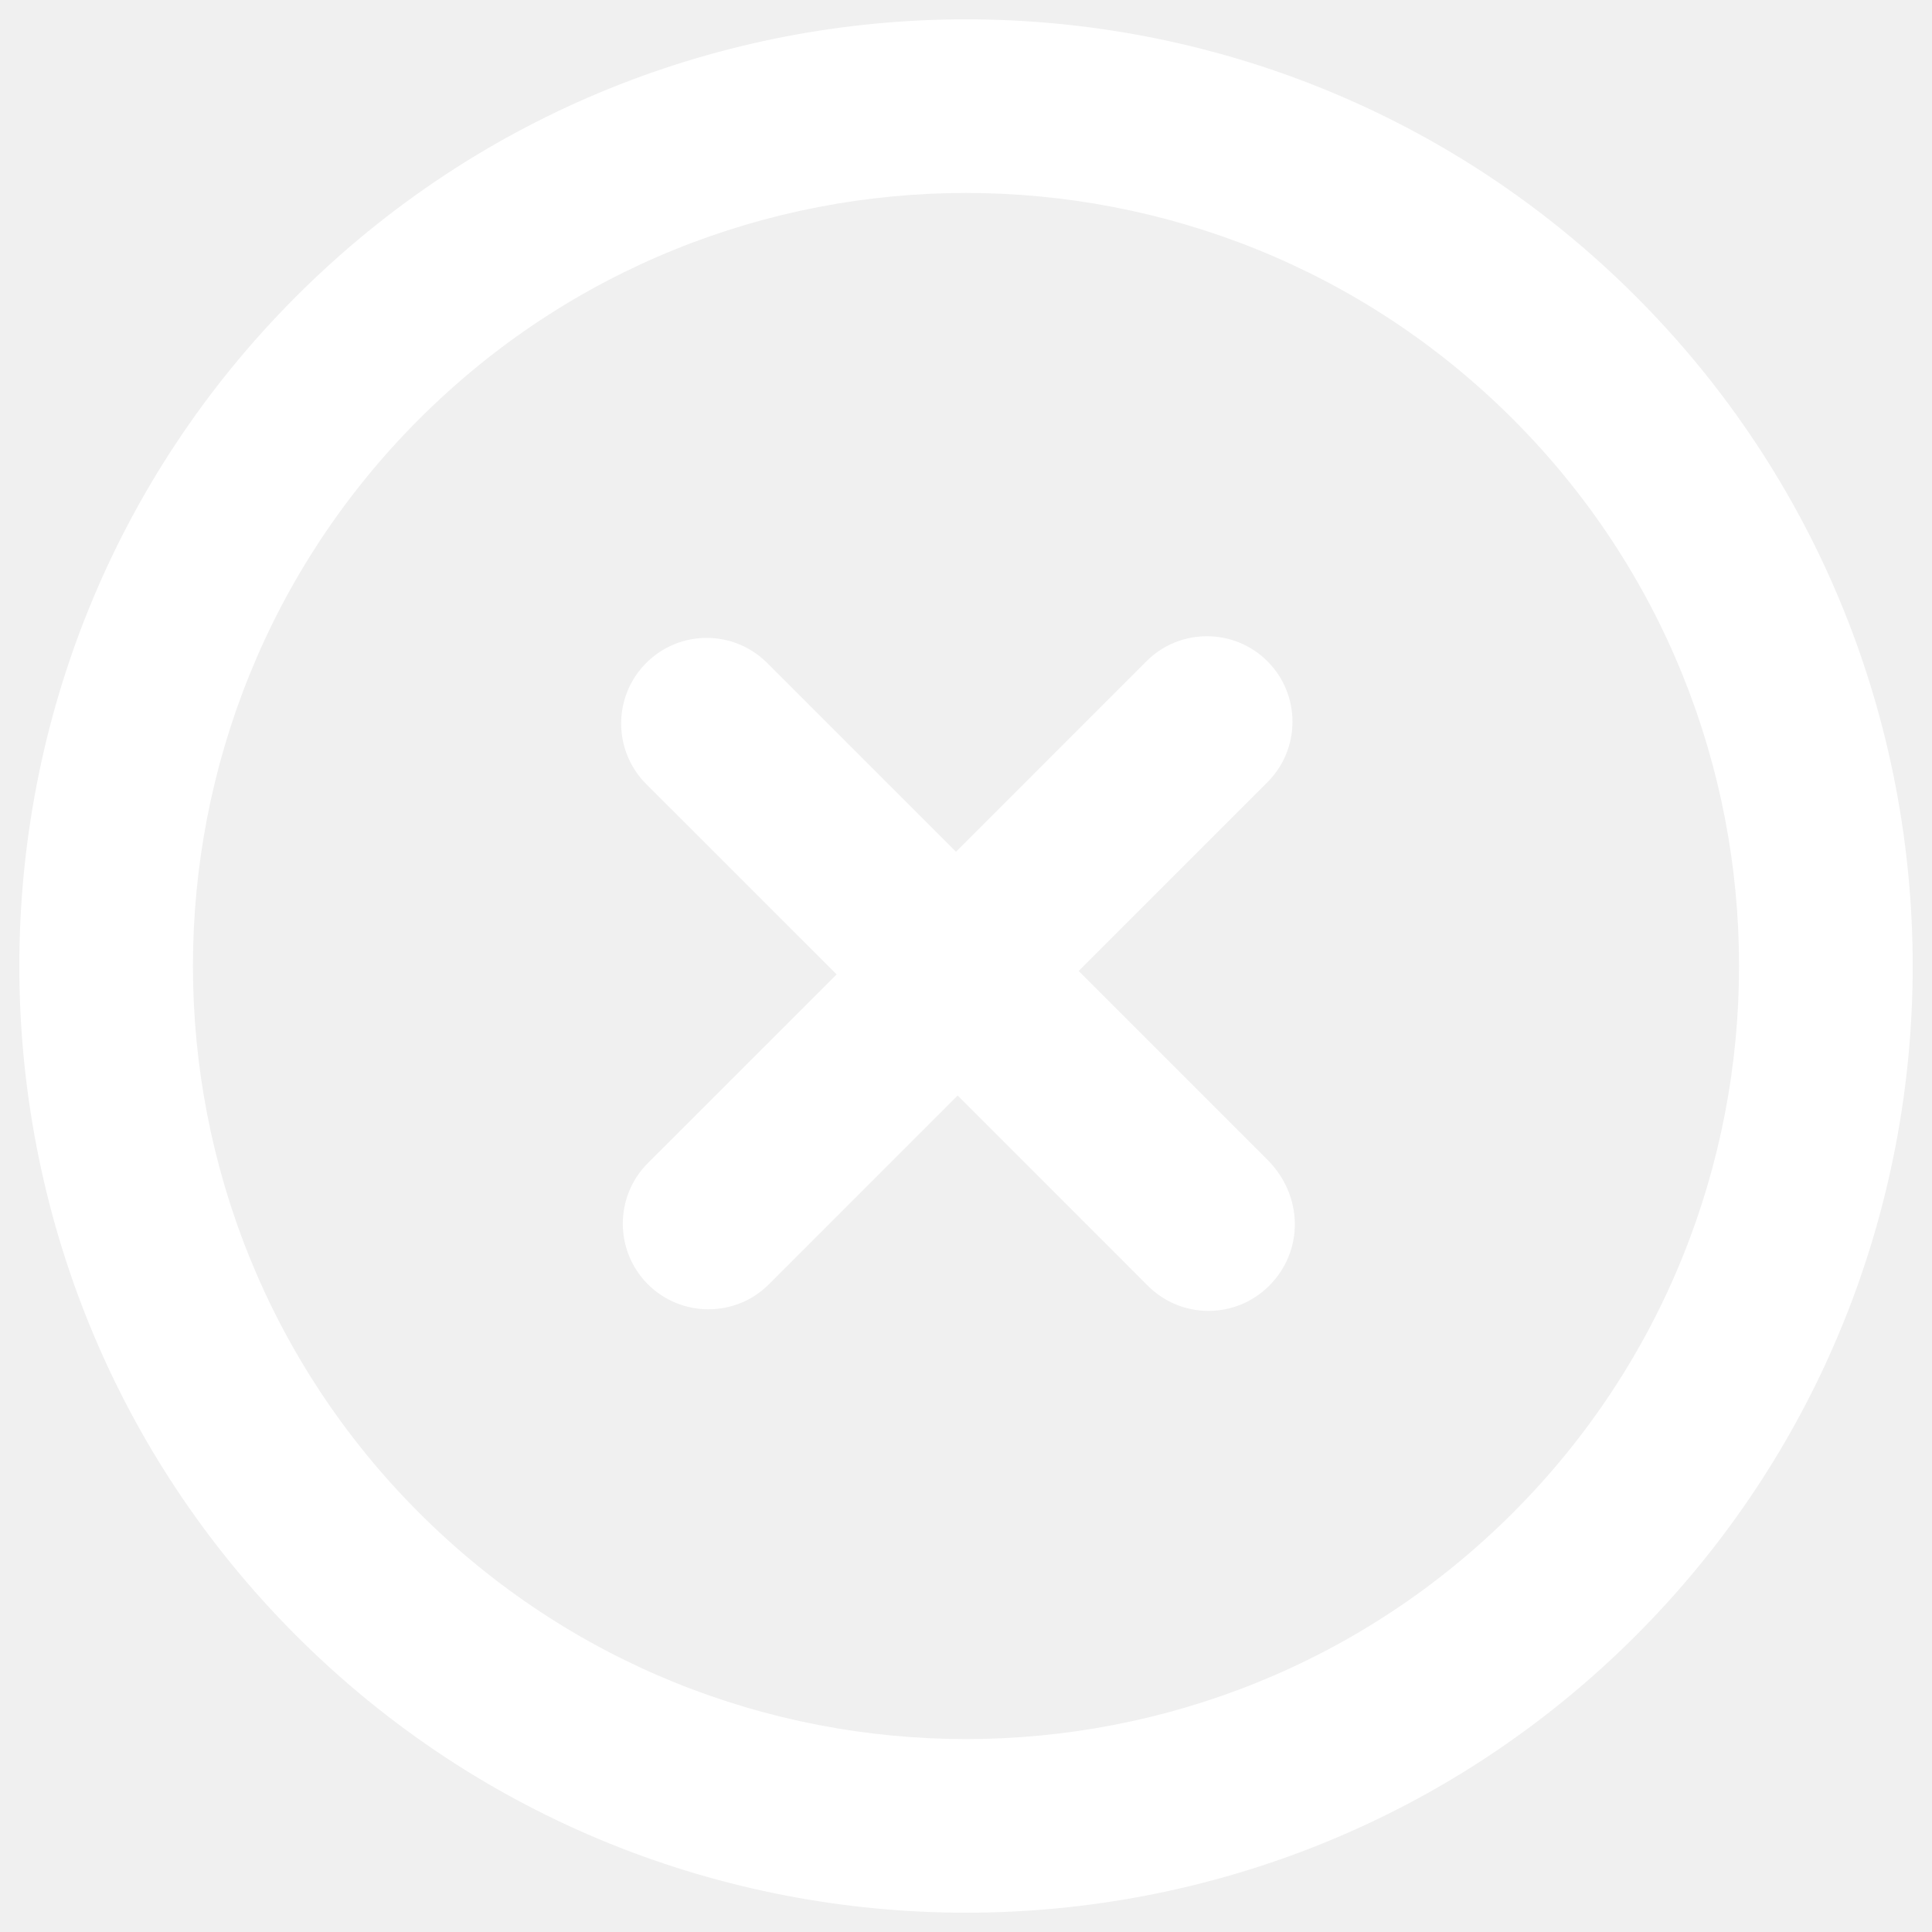
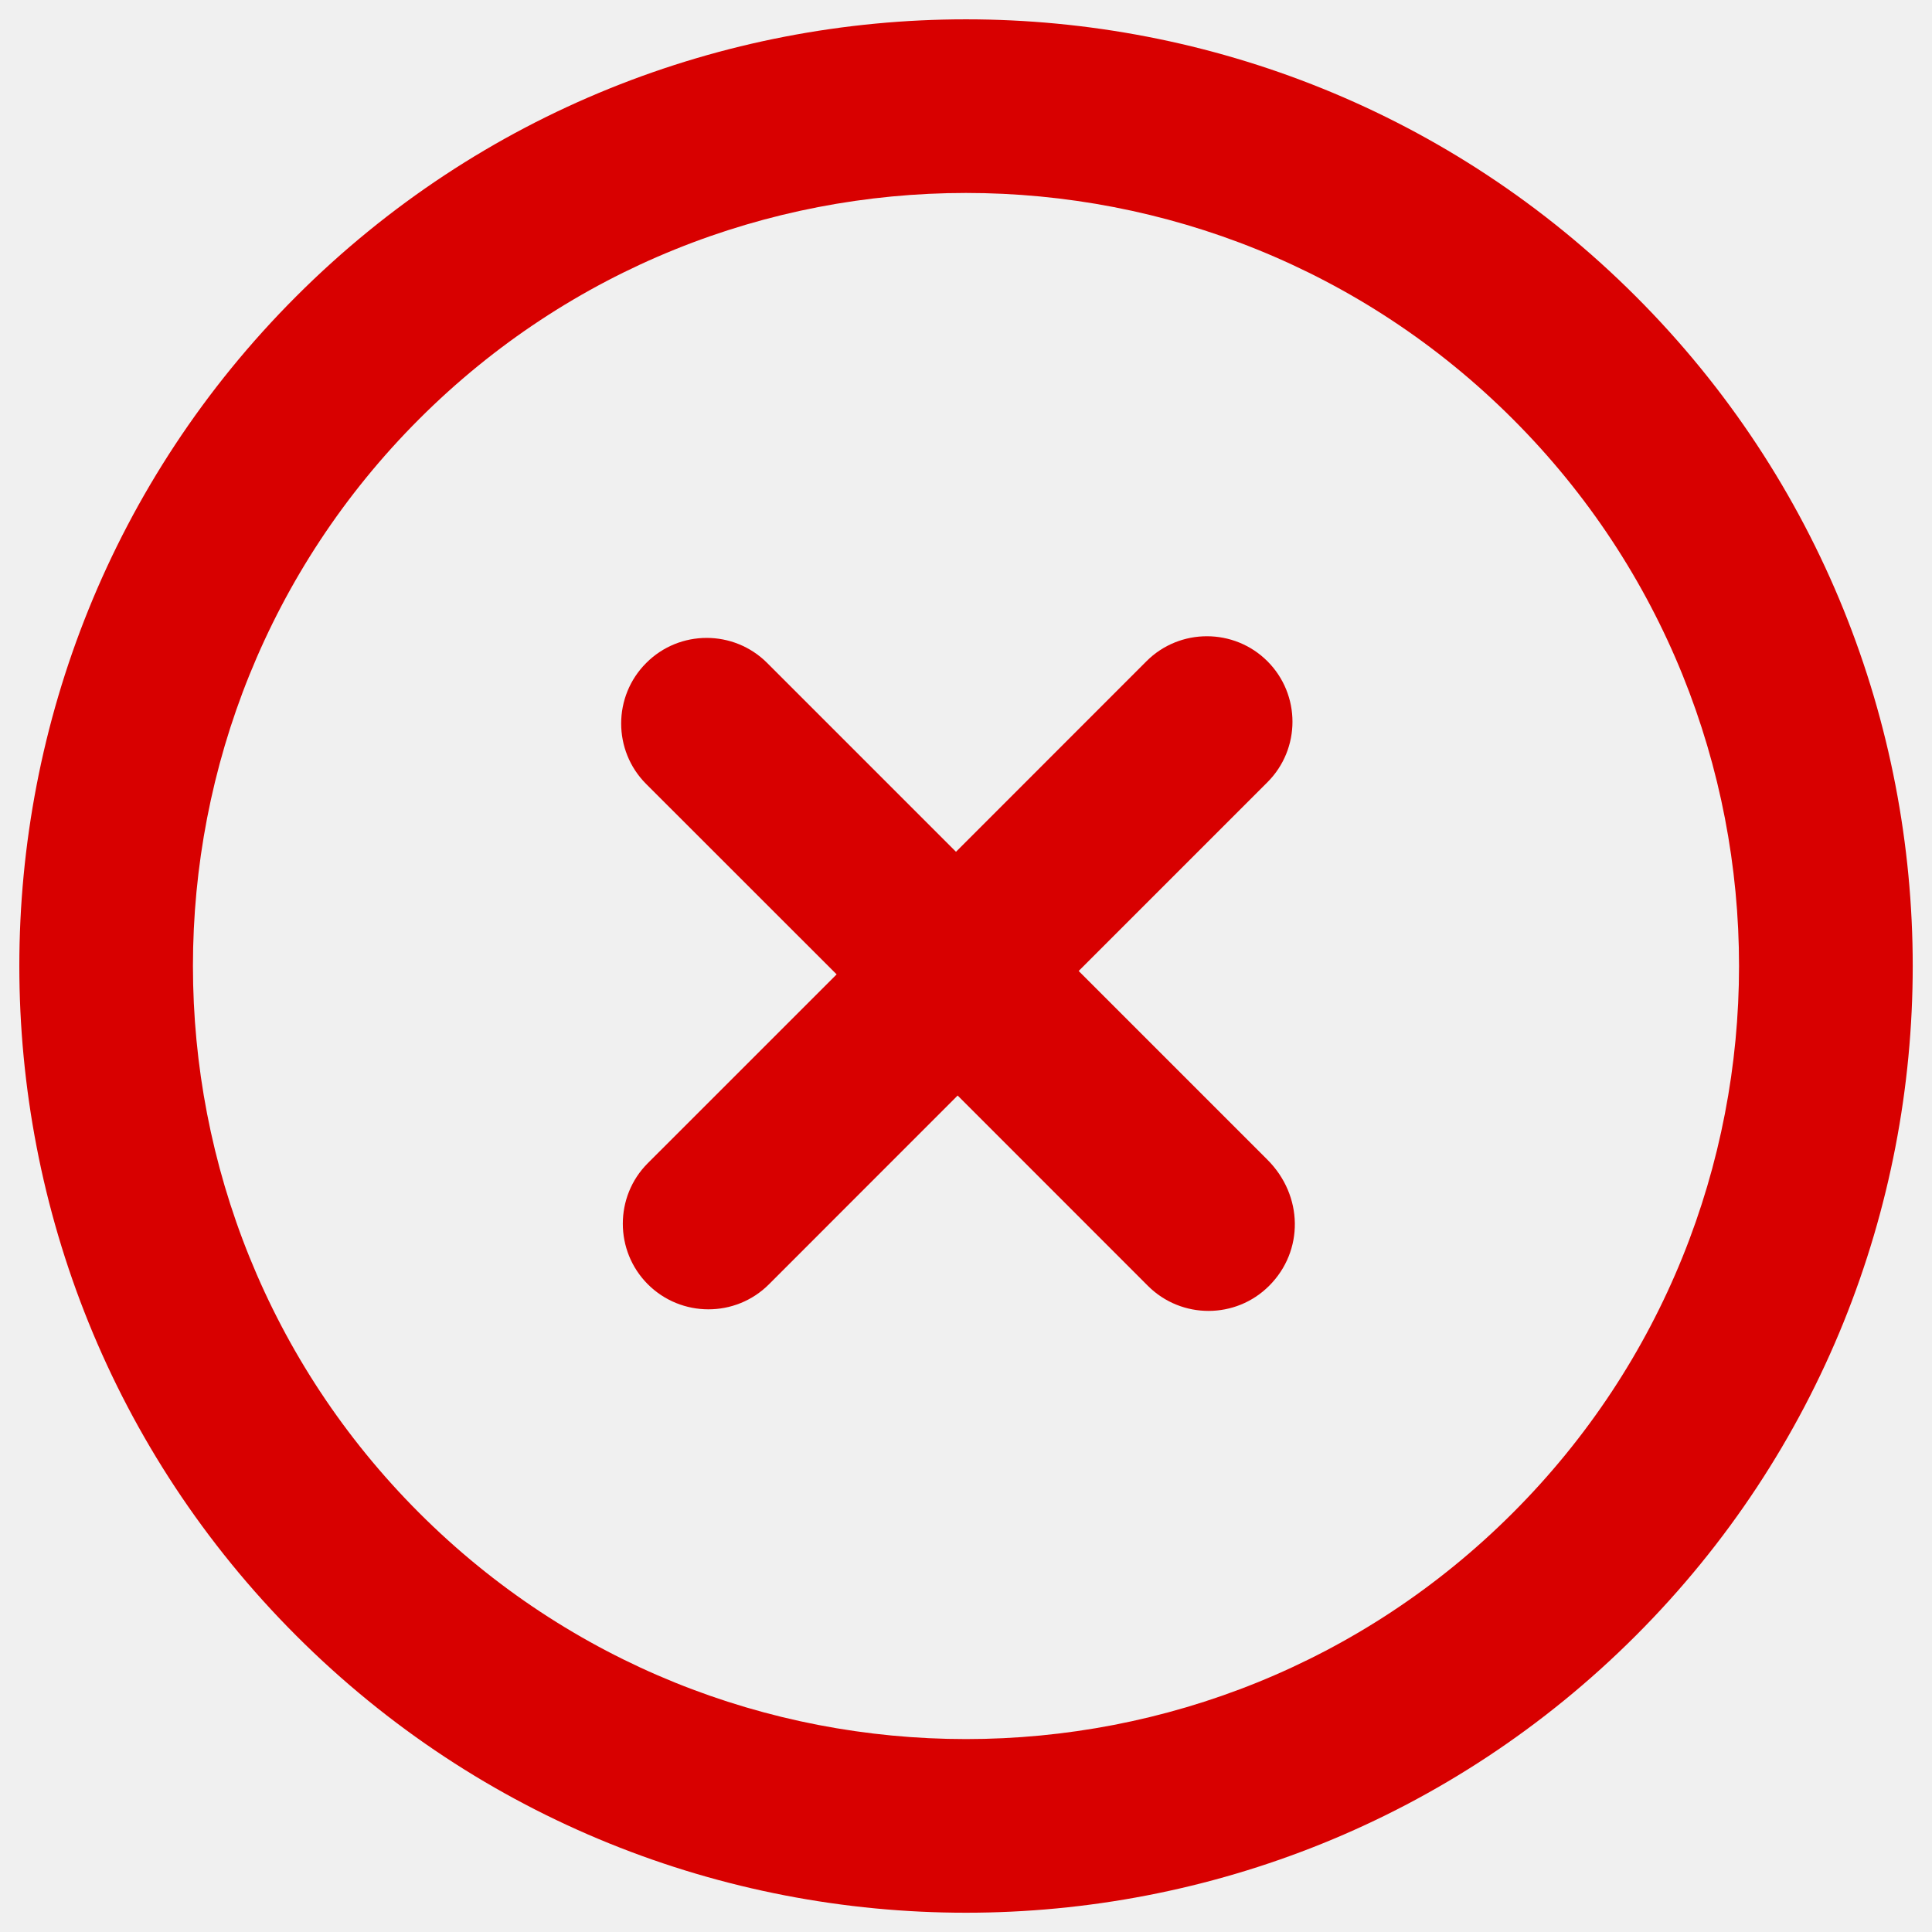
<svg xmlns="http://www.w3.org/2000/svg" version="1.1" id="Layer_1" x="0px" y="0px" width="50px" height="50px" viewBox="0 0 50 50" enable-background="new 0 0 50 50" xml:space="preserve">
  <g>
-     <path fill="#FFFFFF" d="M32.801,30.014l-4.885-4.885l4.885-4.885c0.864-0.864,0.864-2.267,0-3.131   c-0.861-0.861-2.268-0.864-3.131,0l-4.929,4.931l-4.887-4.887c-0.864-0.864-2.268-0.864-3.129,0   c-0.864,0.861-0.866,2.267-0.004,3.131l4.931,4.929l-4.888,4.887c-0.861,0.862-0.861,2.268,0.002,3.132   c0.864,0.863,2.27,0.865,3.133,0.002l4.885-4.886l4.926,4.927c0.866,0.864,2.271,0.861,3.134-0.002   C33.75,32.374,33.728,30.942,32.801,30.014z" />
-     <path fill="#FFFFFF" d="M42.332,7.668c-9.558-9.557-25.107-9.557-34.664,0s-9.557,25.106,0,34.664s25.106,9.558,34.664,0   S51.89,17.225,42.332,7.668z M10.847,39.152c-7.805-7.805-7.805-20.5,0-28.306c7.802-7.801,20.501-7.805,28.306,0   c7.807,7.806,7.802,20.505,0,28.306C31.348,46.959,18.653,46.959,10.847,39.152z" />
+     <path fill="#D80000" d="M32.801,30.014l-4.885-4.885l4.885-4.885c0.864-0.864,0.864-2.267,0-3.131   c-0.861-0.861-2.268-0.864-3.131,0l-4.929,4.931l-4.887-4.887c-0.864-0.864-2.268-0.864-3.129,0   c-0.864,0.861-0.866,2.267-0.004,3.131l4.931,4.929l-4.888,4.887c-0.861,0.862-0.861,2.269,0.002,3.133   c0.864,0.863,2.27,0.865,3.133,0.002l4.885-4.887l4.926,4.928c0.866,0.863,2.271,0.861,3.134-0.002   C33.75,32.374,33.729,30.941,32.801,30.014z" />
+     <path fill="#D80000" d="M42.332,7.668c-9.559-9.557-25.107-9.557-34.664,0s-9.557,25.105,0,34.664s25.105,9.559,34.664,0   S51.891,17.225,42.332,7.668z M10.847,39.152c-7.805-7.805-7.805-20.5,0-28.306c7.802-7.801,20.5-7.805,28.305,0   c7.808,7.806,7.803,20.505,0,28.306C31.348,46.959,18.653,46.959,10.847,39.152z" />
  </g>
</svg>
